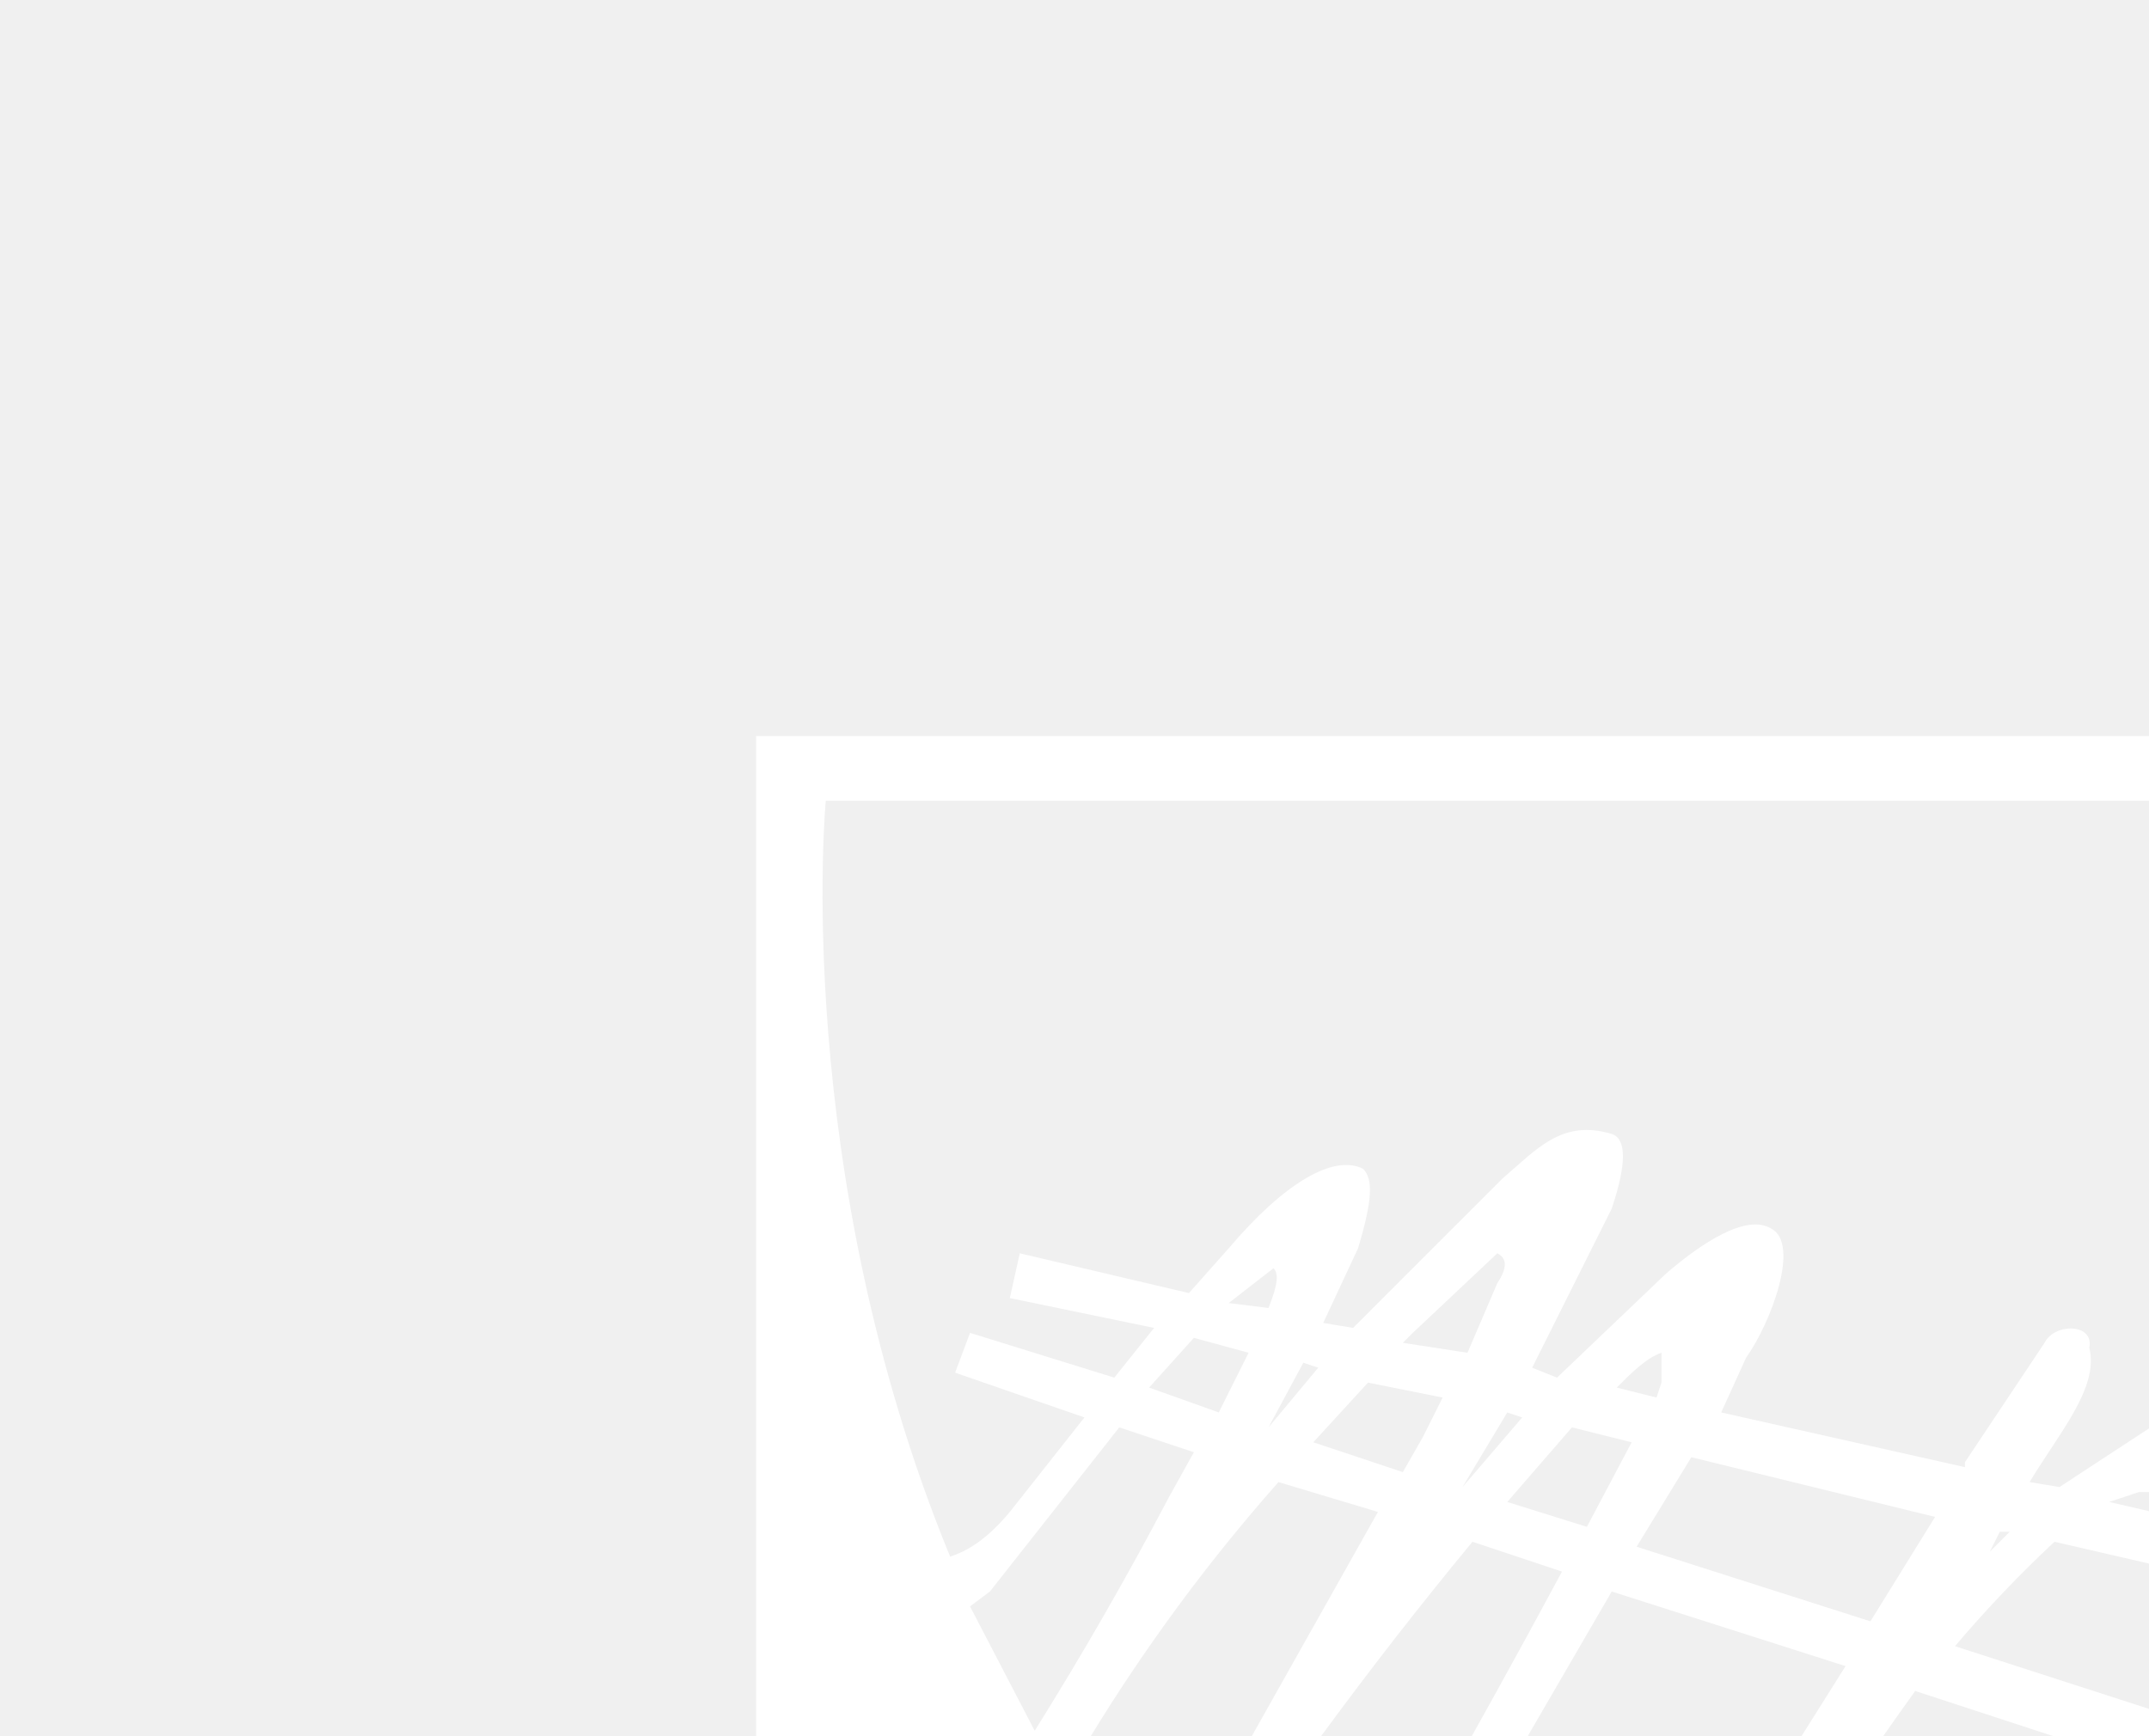
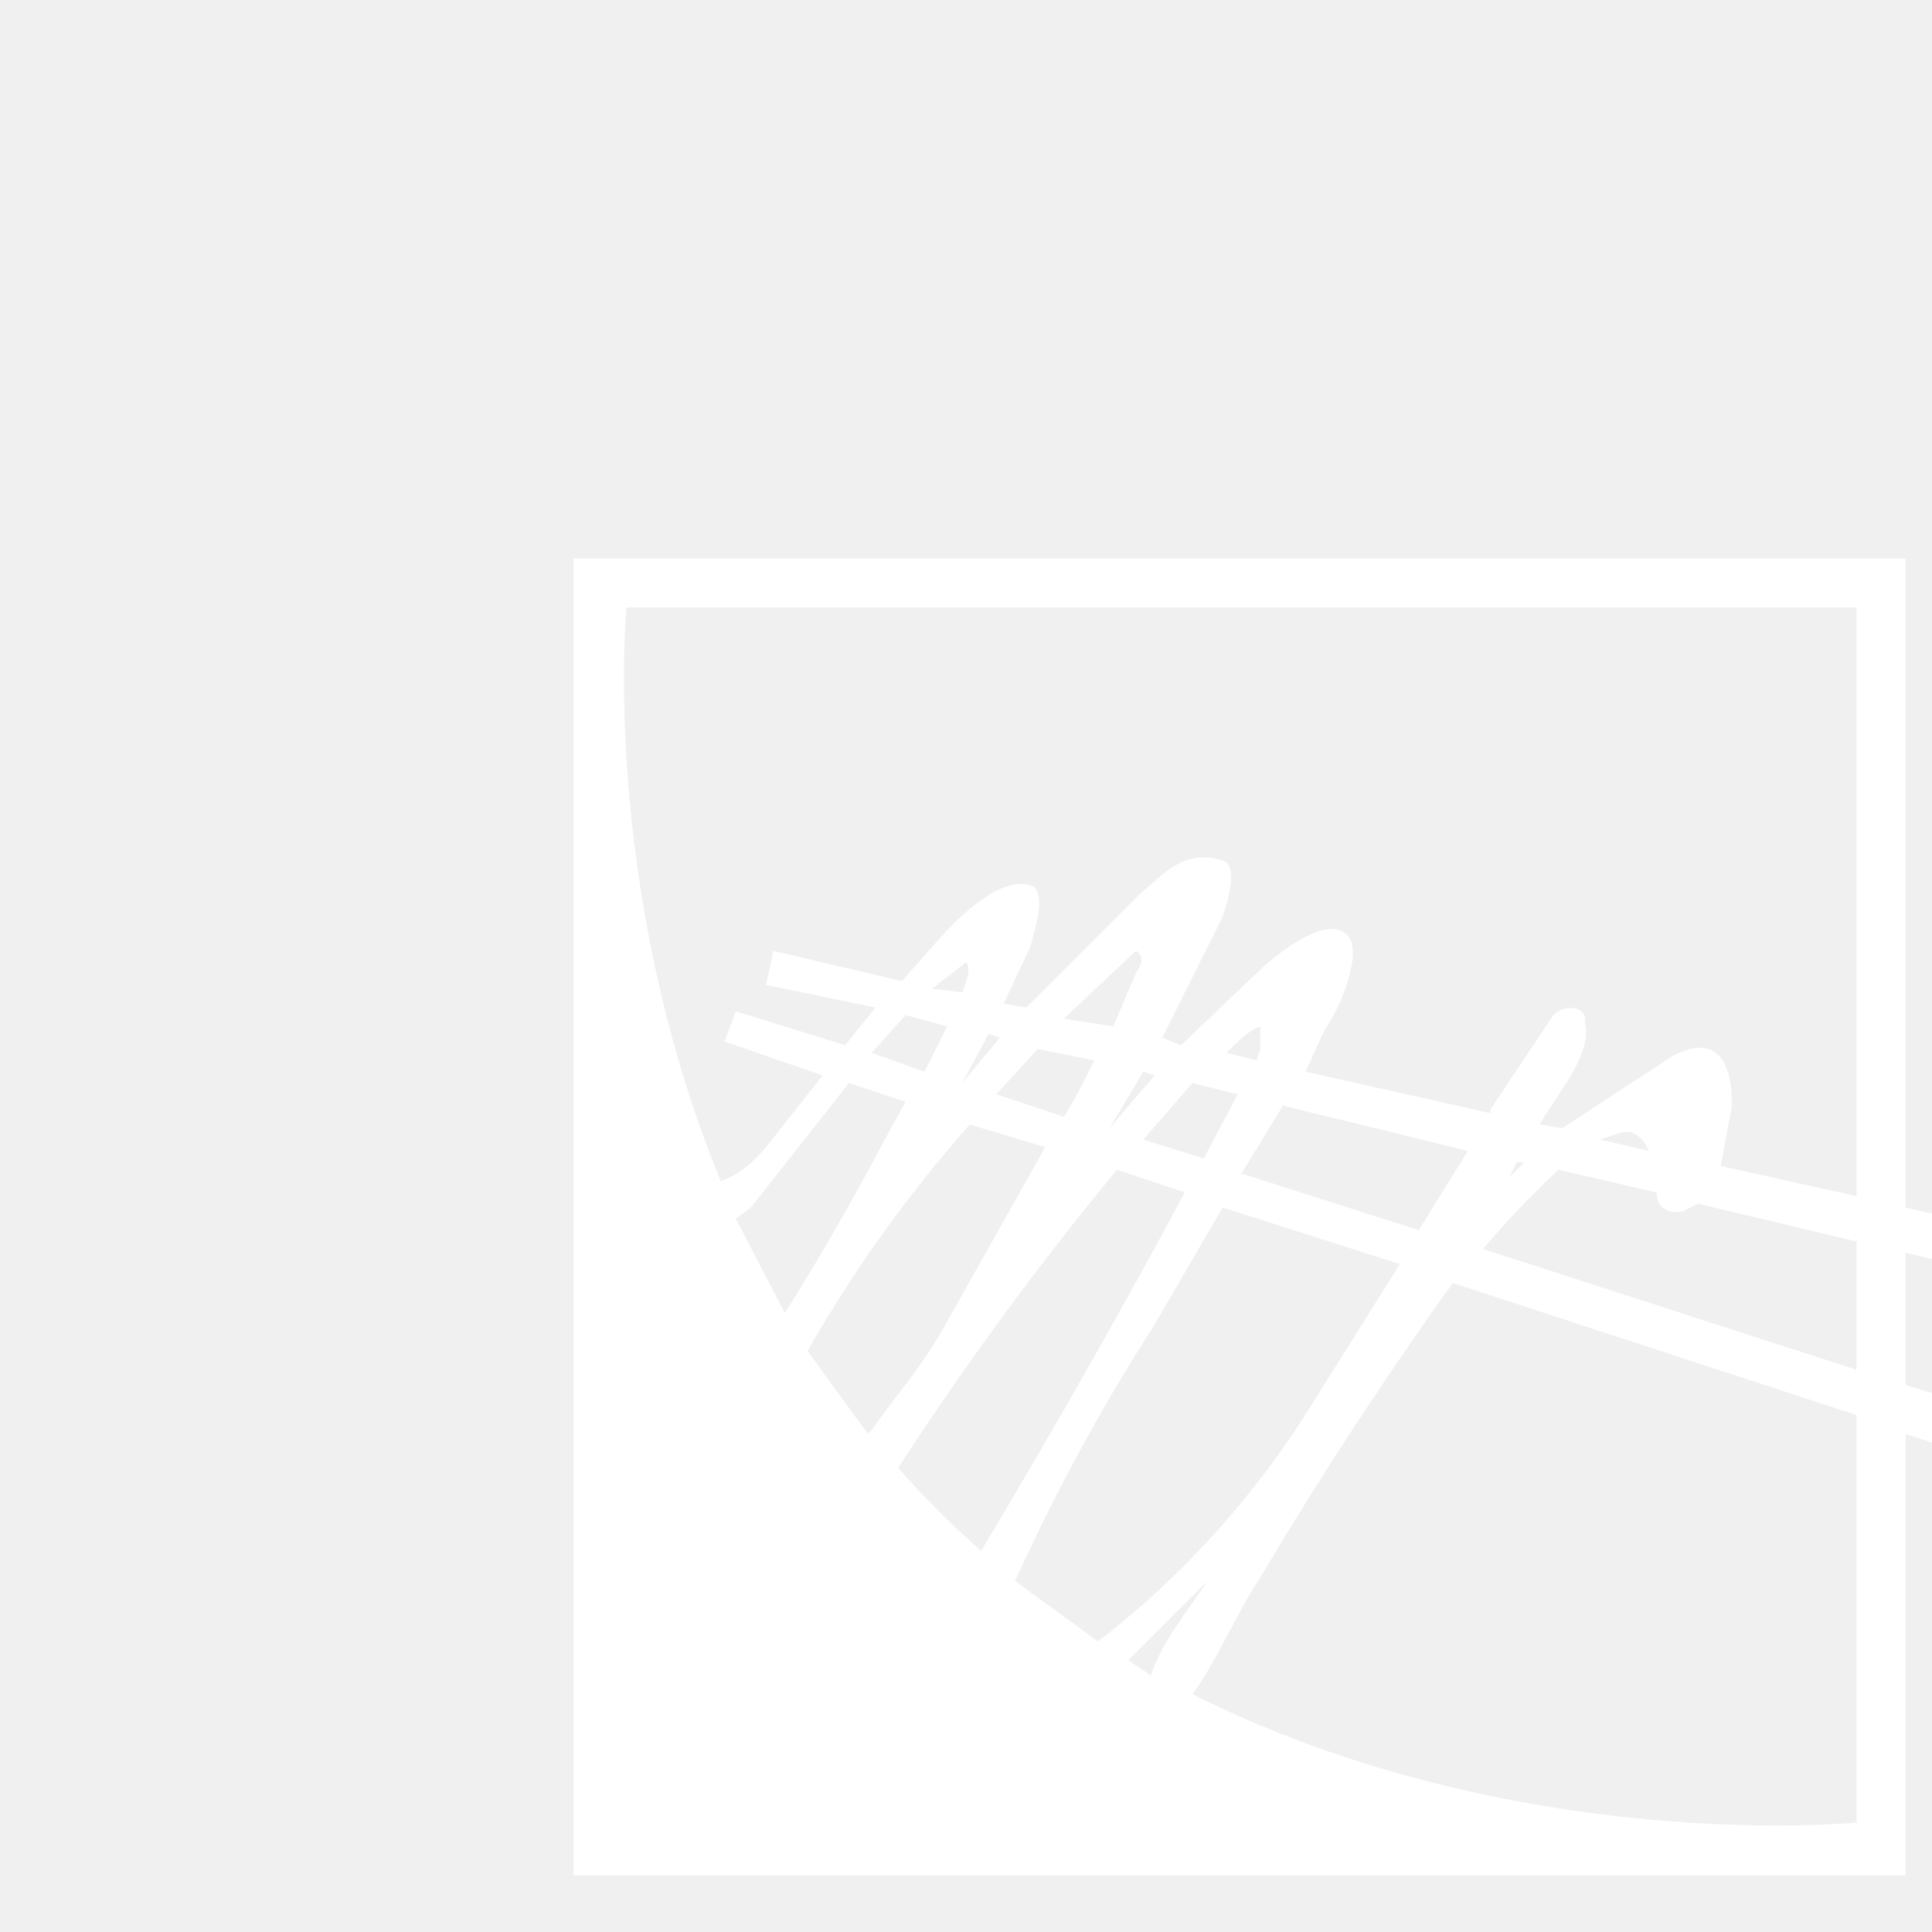
- <svg>
+ <svg xmlns="http://www.w3.org/2000/svg" viewBox="0 0 512 512">
  <g>
    <path fill="#fff" d="M152 148v349h353V380l63 21 4-13-67-21v-35l76 18 3-12-79-18V148H152zm14 13h326v156l-36-8 3-16c0-13-5-19-16-13l-29 19-6-1c6-10 14-19 12-27 1-5-7-5-9-1l-16 24v1l-49-11 5-11c5-7 11-23 5-26-5-3-14 3-21 9l-22 21-5-2 16-32c3-9 3-14 0-15-10-3-15 3-22 9l-30 30-6-1 7-15c3-10 3-14 1-16-6-3-16 3-27 16l-8 9-34-8-2 9 29 6-8 10-29-9-3 8 26 9-15 19c-5 6-9 8-12 9-32-78-25-152-25-152zm135 91c2 1 2 3 0 6l-6 14-13-2 2-2 17-16zm-45 3c1 1 1 3-1 8l-8-1 9-7zm-16 14 11 3-2 4-4 8-14-5 9-10zm94 3v6l-1 3-8-2c3-3 6-6 9-7zm-72 2 3 1-10 12 7-13zm13 4 15 3-4 8-4 7-18-6 11-12zm28 6 3 1-12 14 9-15zm-78 3 15 5-5 9a719 719 0 0 1-27 47l-13-25 4-3 26-33zm91 0 12 3-9 17-16-5 13-15zm24 6 49 12-13 21-47-15 11-18zm-83 5 20 6-9 16-18 32c-7 12-12 17-19 27l-1 1-16-22a361 361 0 0 1 43-60zm173 2h2c3 1 4 3 5 5l-13-3 6-2zm-28 8h2l-4 4 2-4zm11 2 26 6c0 3 2 6 7 5l4-2 42 10v34l-99-32a248 248 0 0 1 20-21zm-117 0 18 6a2317 2317 0 0 1-54 95 243 243 0 0 1-22-22 859 859 0 0 1 58-79zm28 10 47 15-22 35a238 238 0 0 1-58 65l-22-16a526 526 0 0 1 37-68l18-31zm61 20 107 35v108s-90 9-176-34c6-8 12-22 18-31a1103 1103 0 0 1 51-78zm-65 79c-6 9-12 16-15 25l-6-4 21-21z" />
  </g>
</svg>
